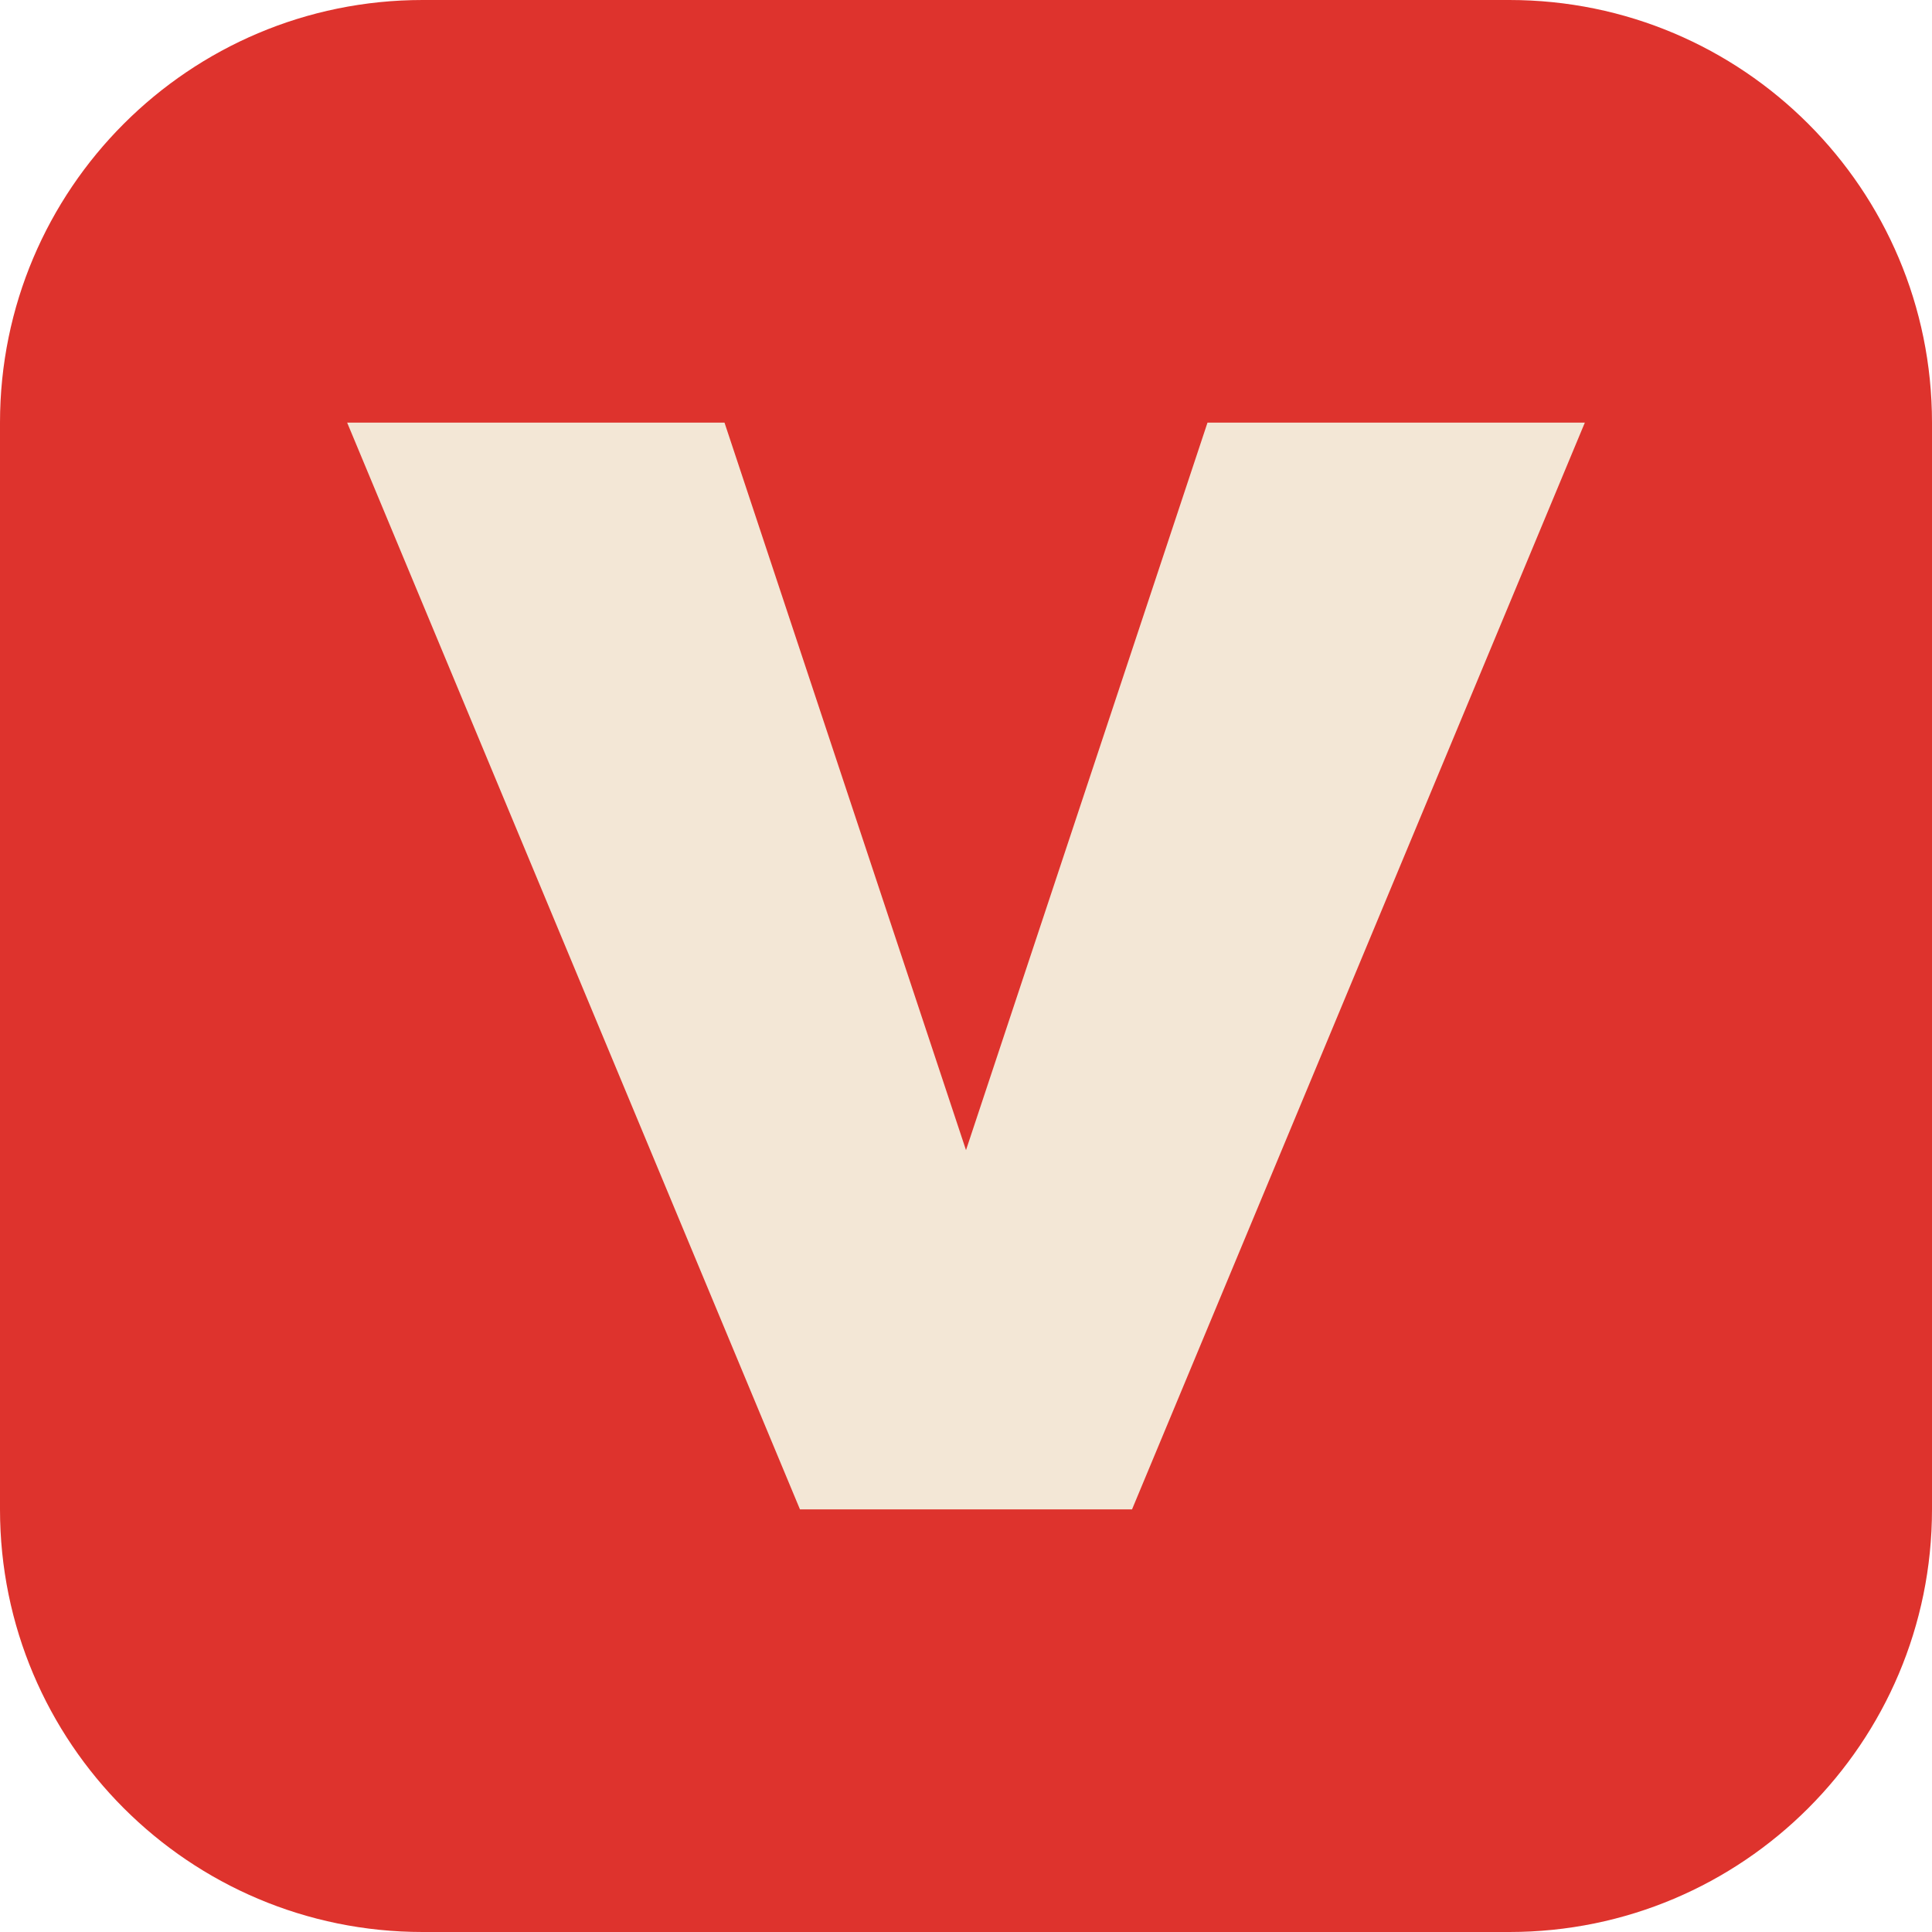
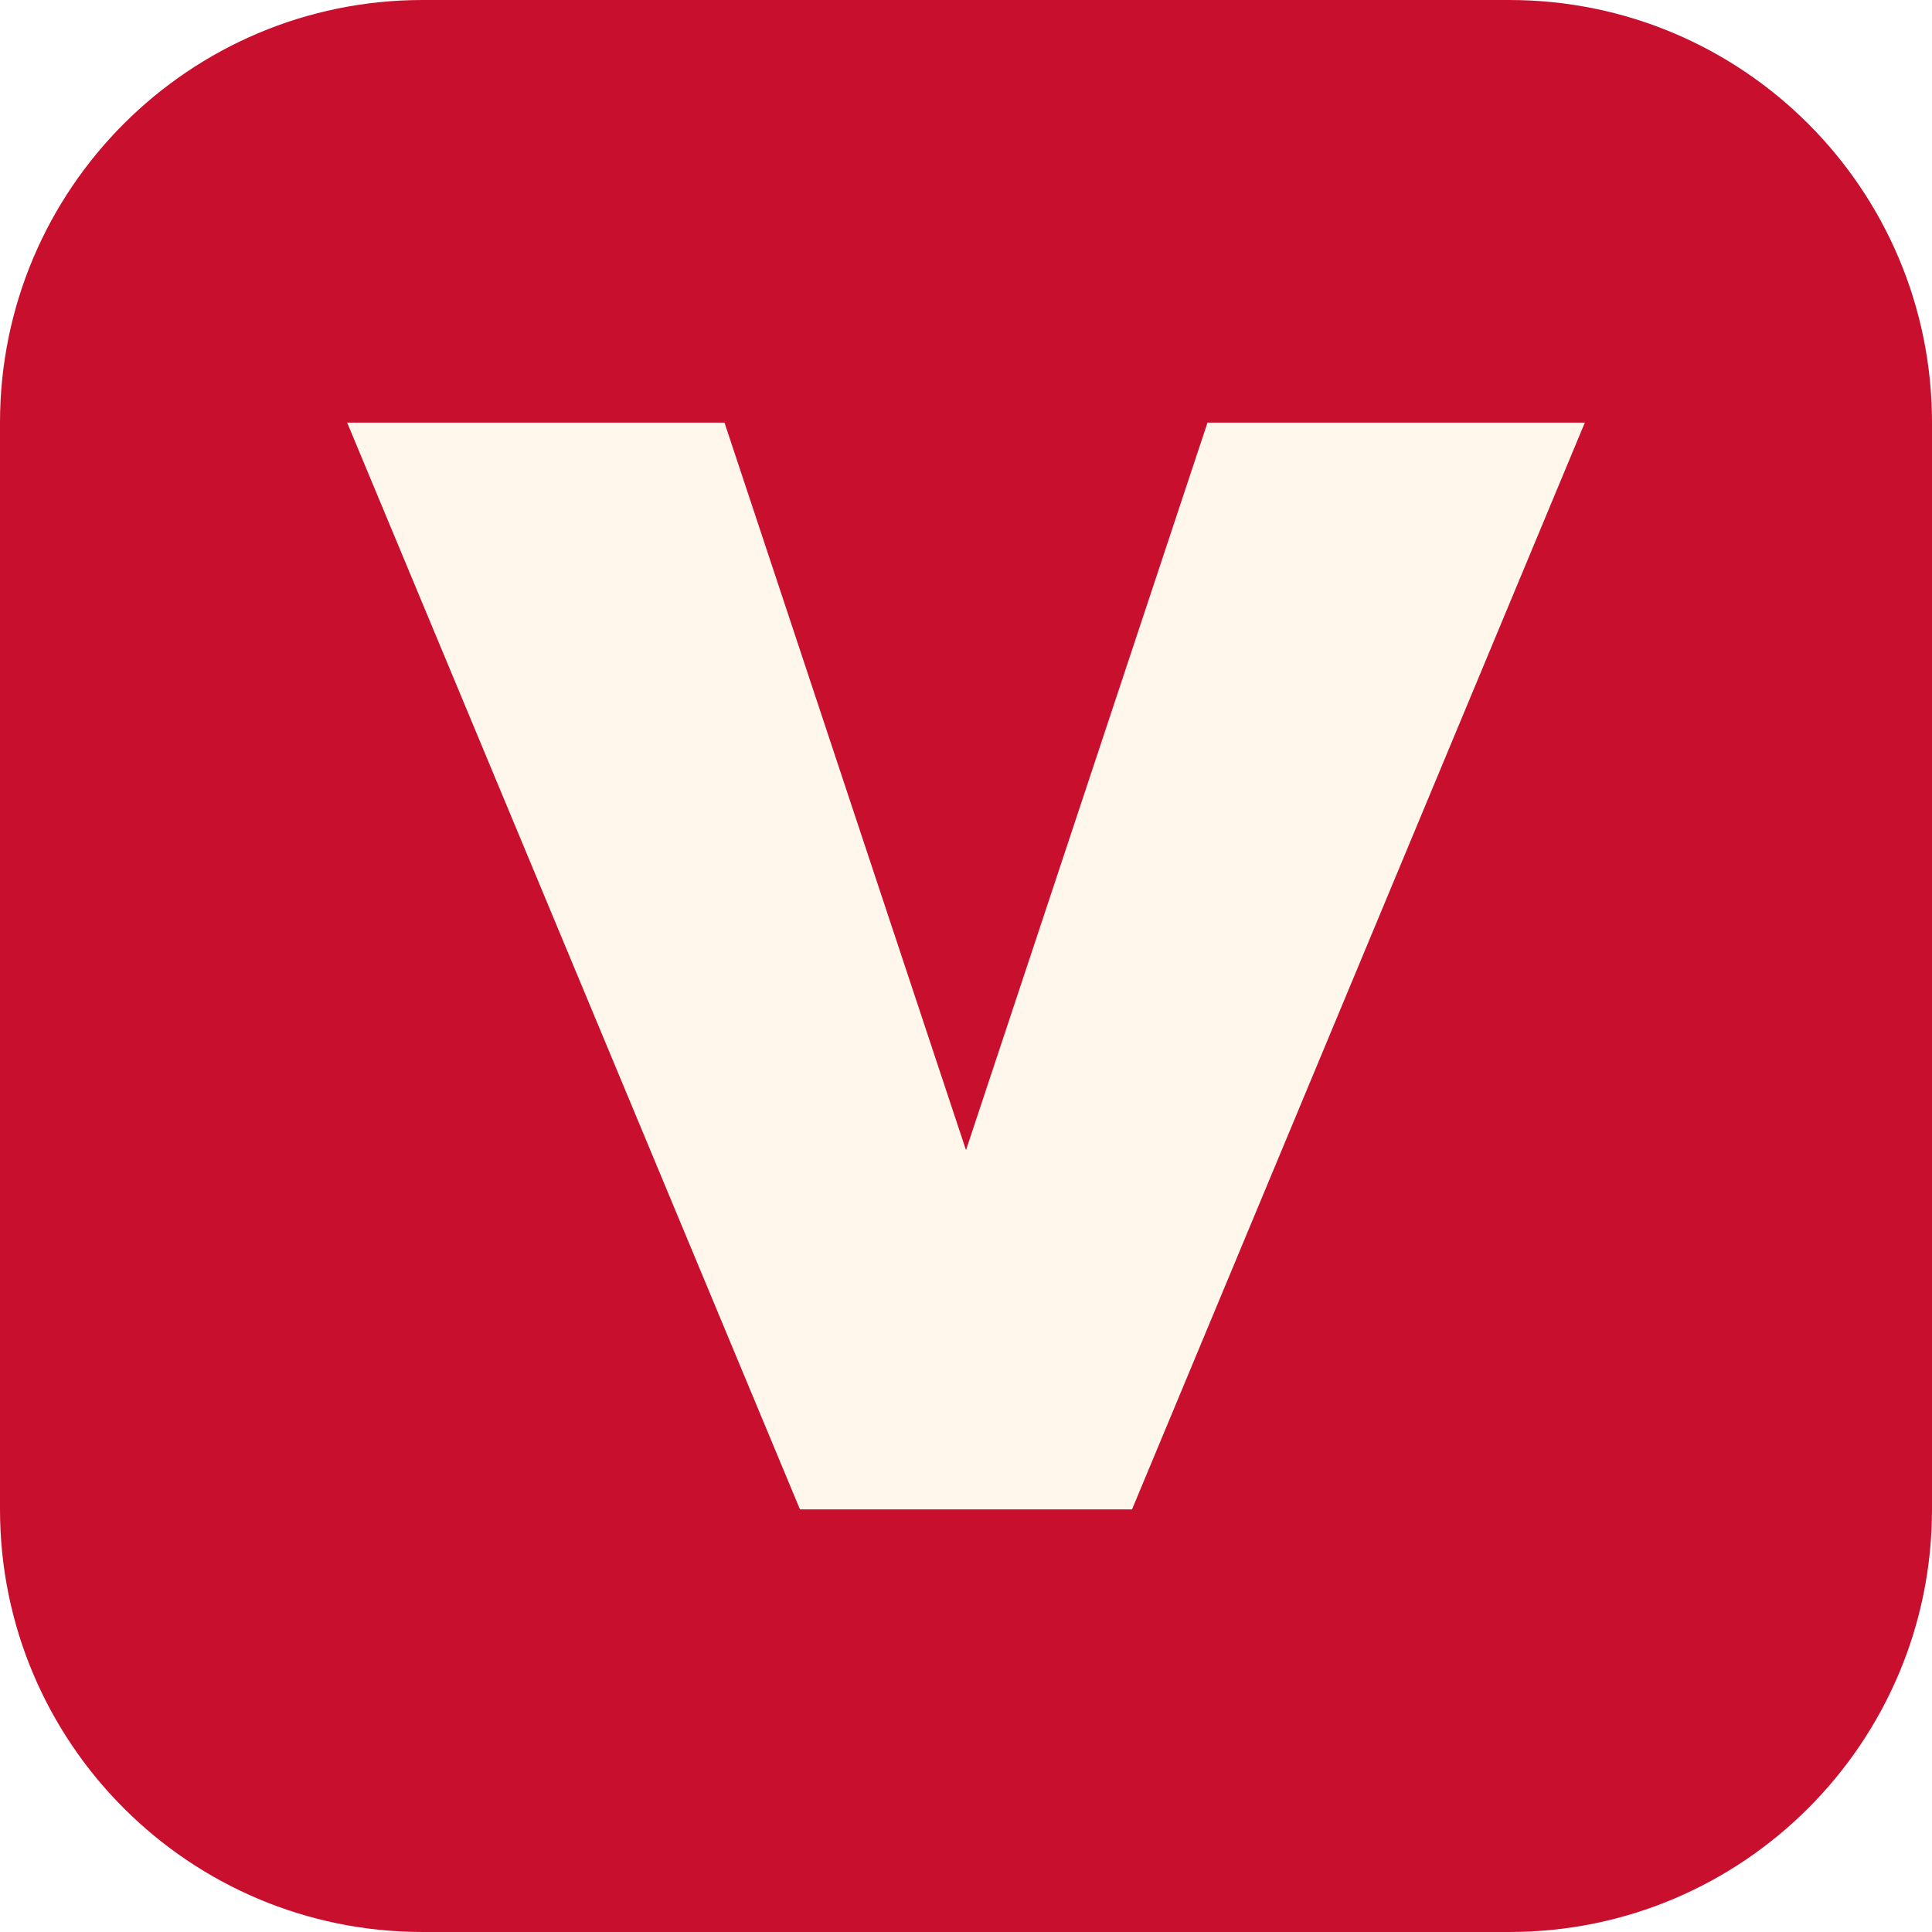
<svg xmlns="http://www.w3.org/2000/svg" viewBox="0 0 64 64">
-   <rect width="64" height="64" rx="14" fill="#DE332D" />
-   <path d="M11.5 14 H24 L32 38.1 L40 14 H52.5 L37.5 50 H26.5 Z" fill="#F3E7D6" />
+   <rect width="64" height="64" rx="14" fill="#C8102E" />
+   <path d="M11.5 14 H24 L32 38.1 L40 14 H52.5 L37.5 50 H26.5 Z" fill="#FFF7EB" />
</svg>
